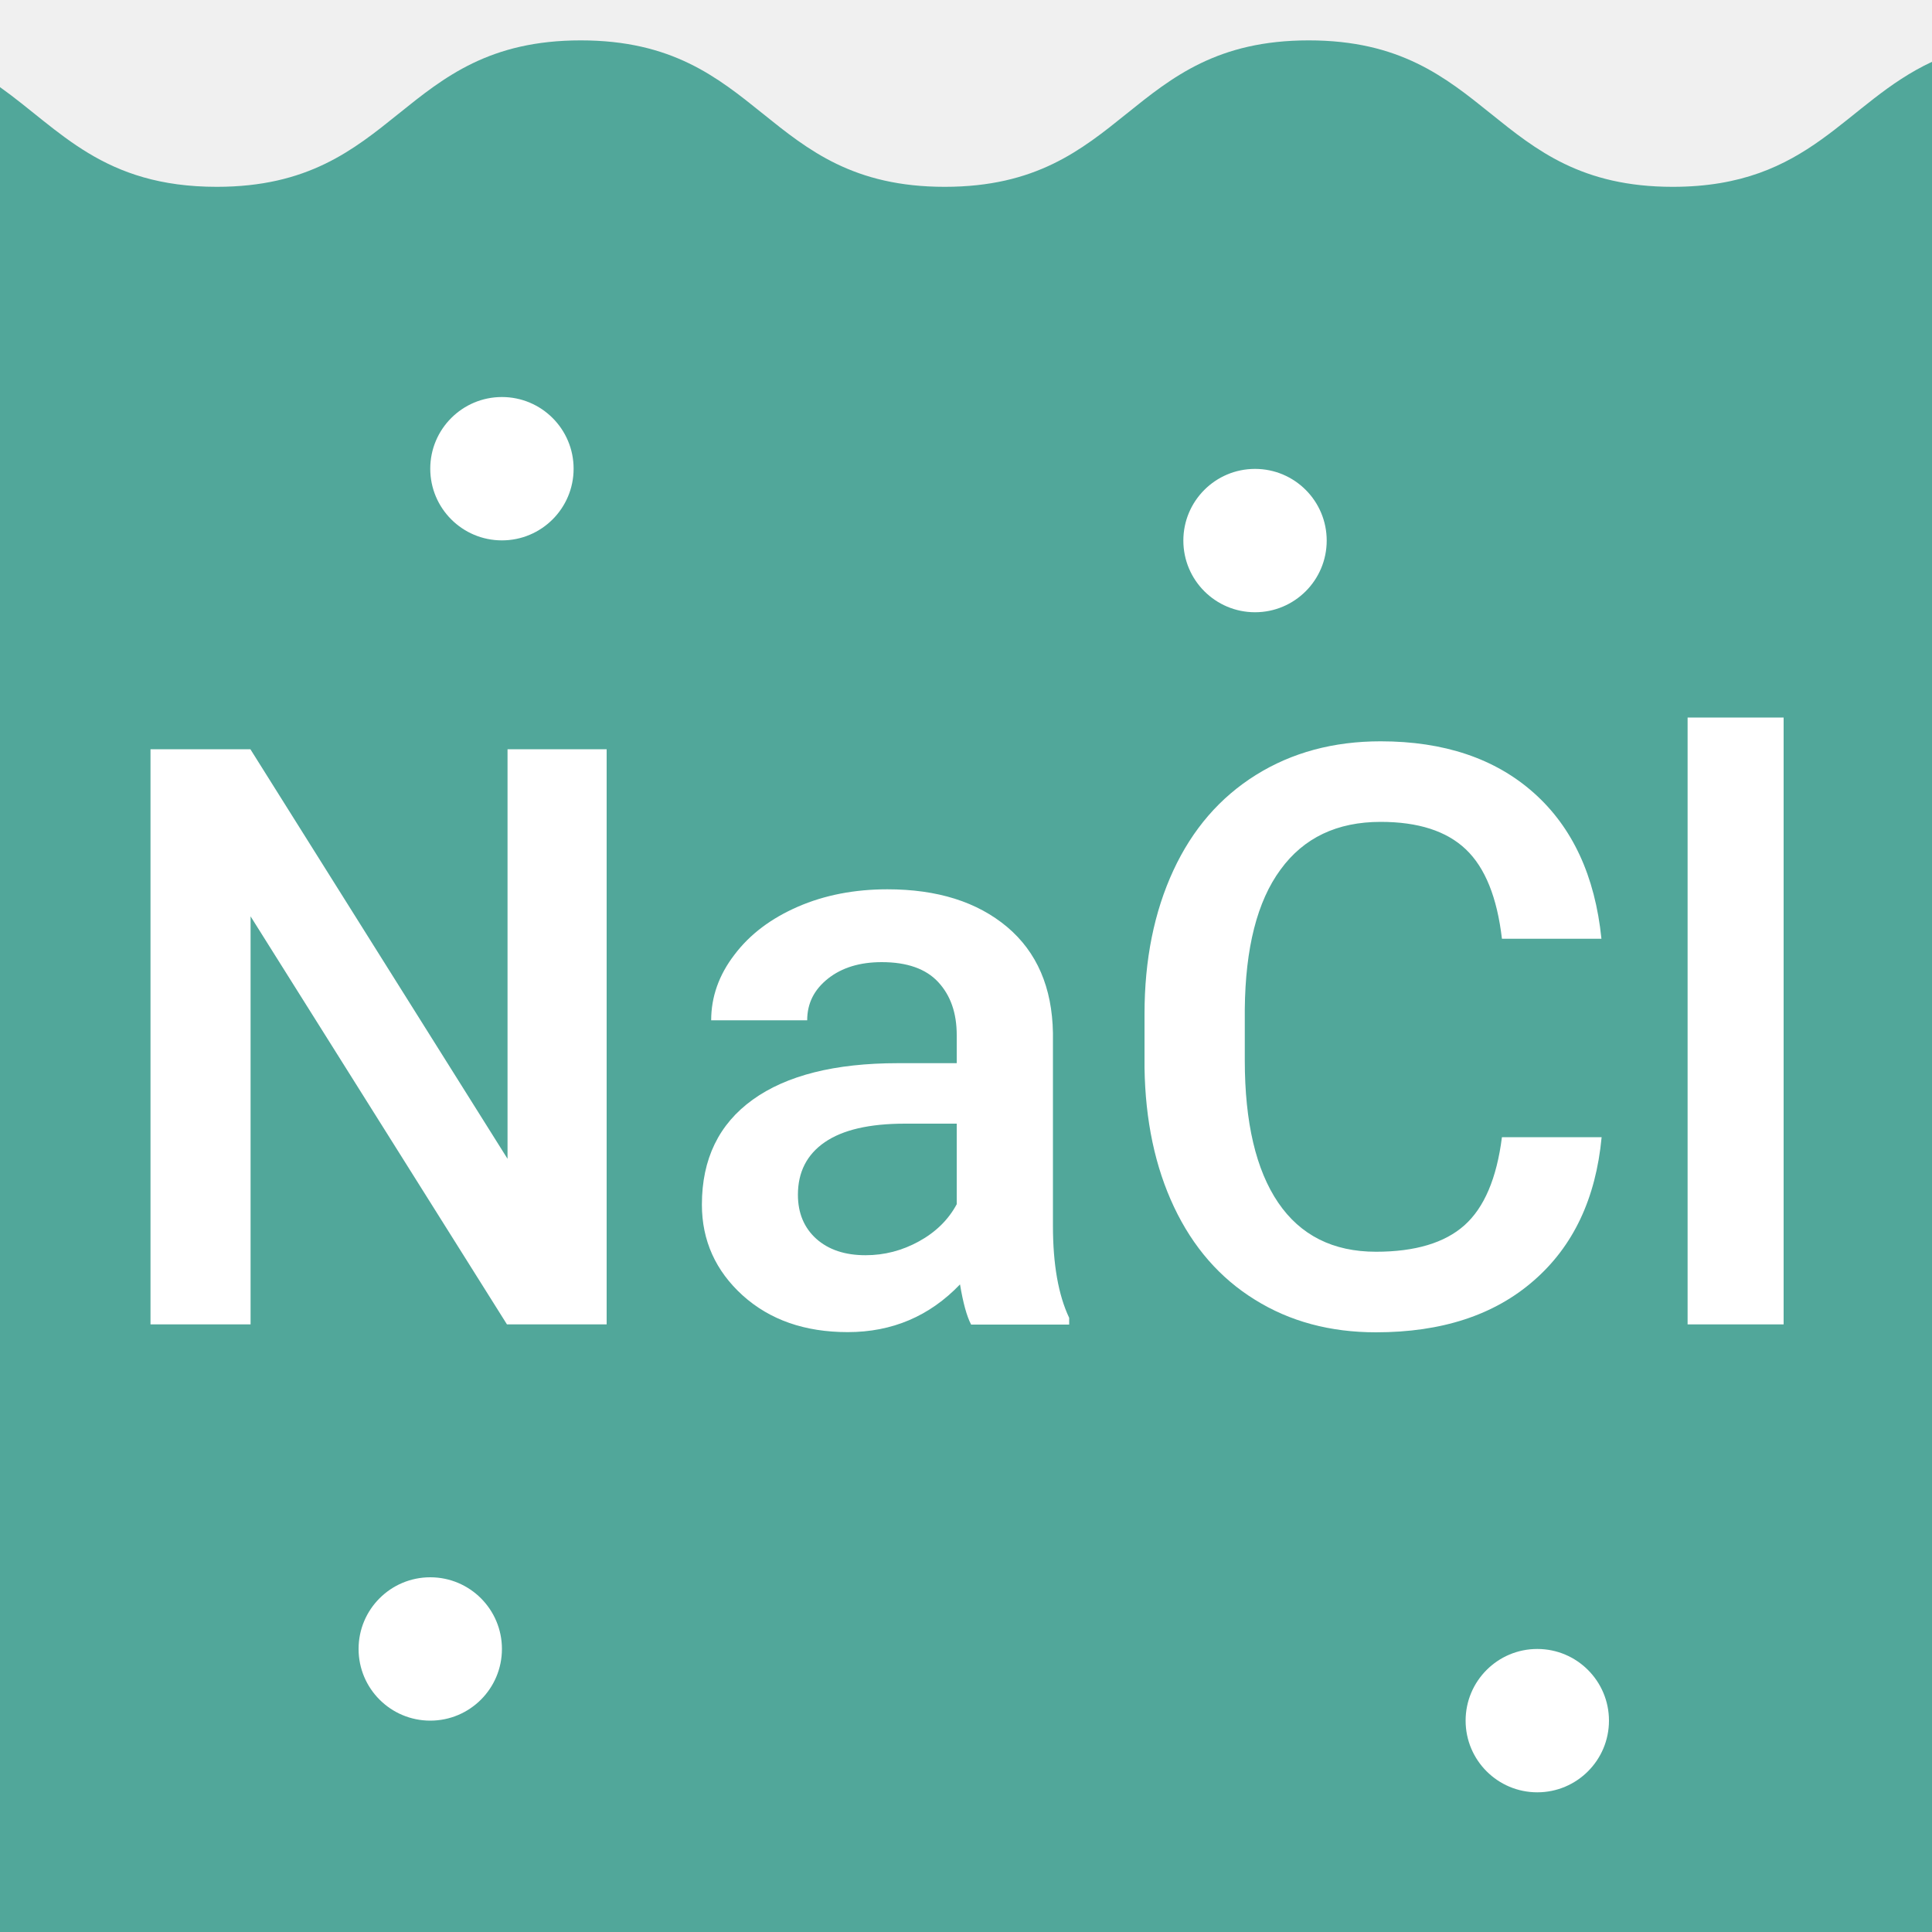
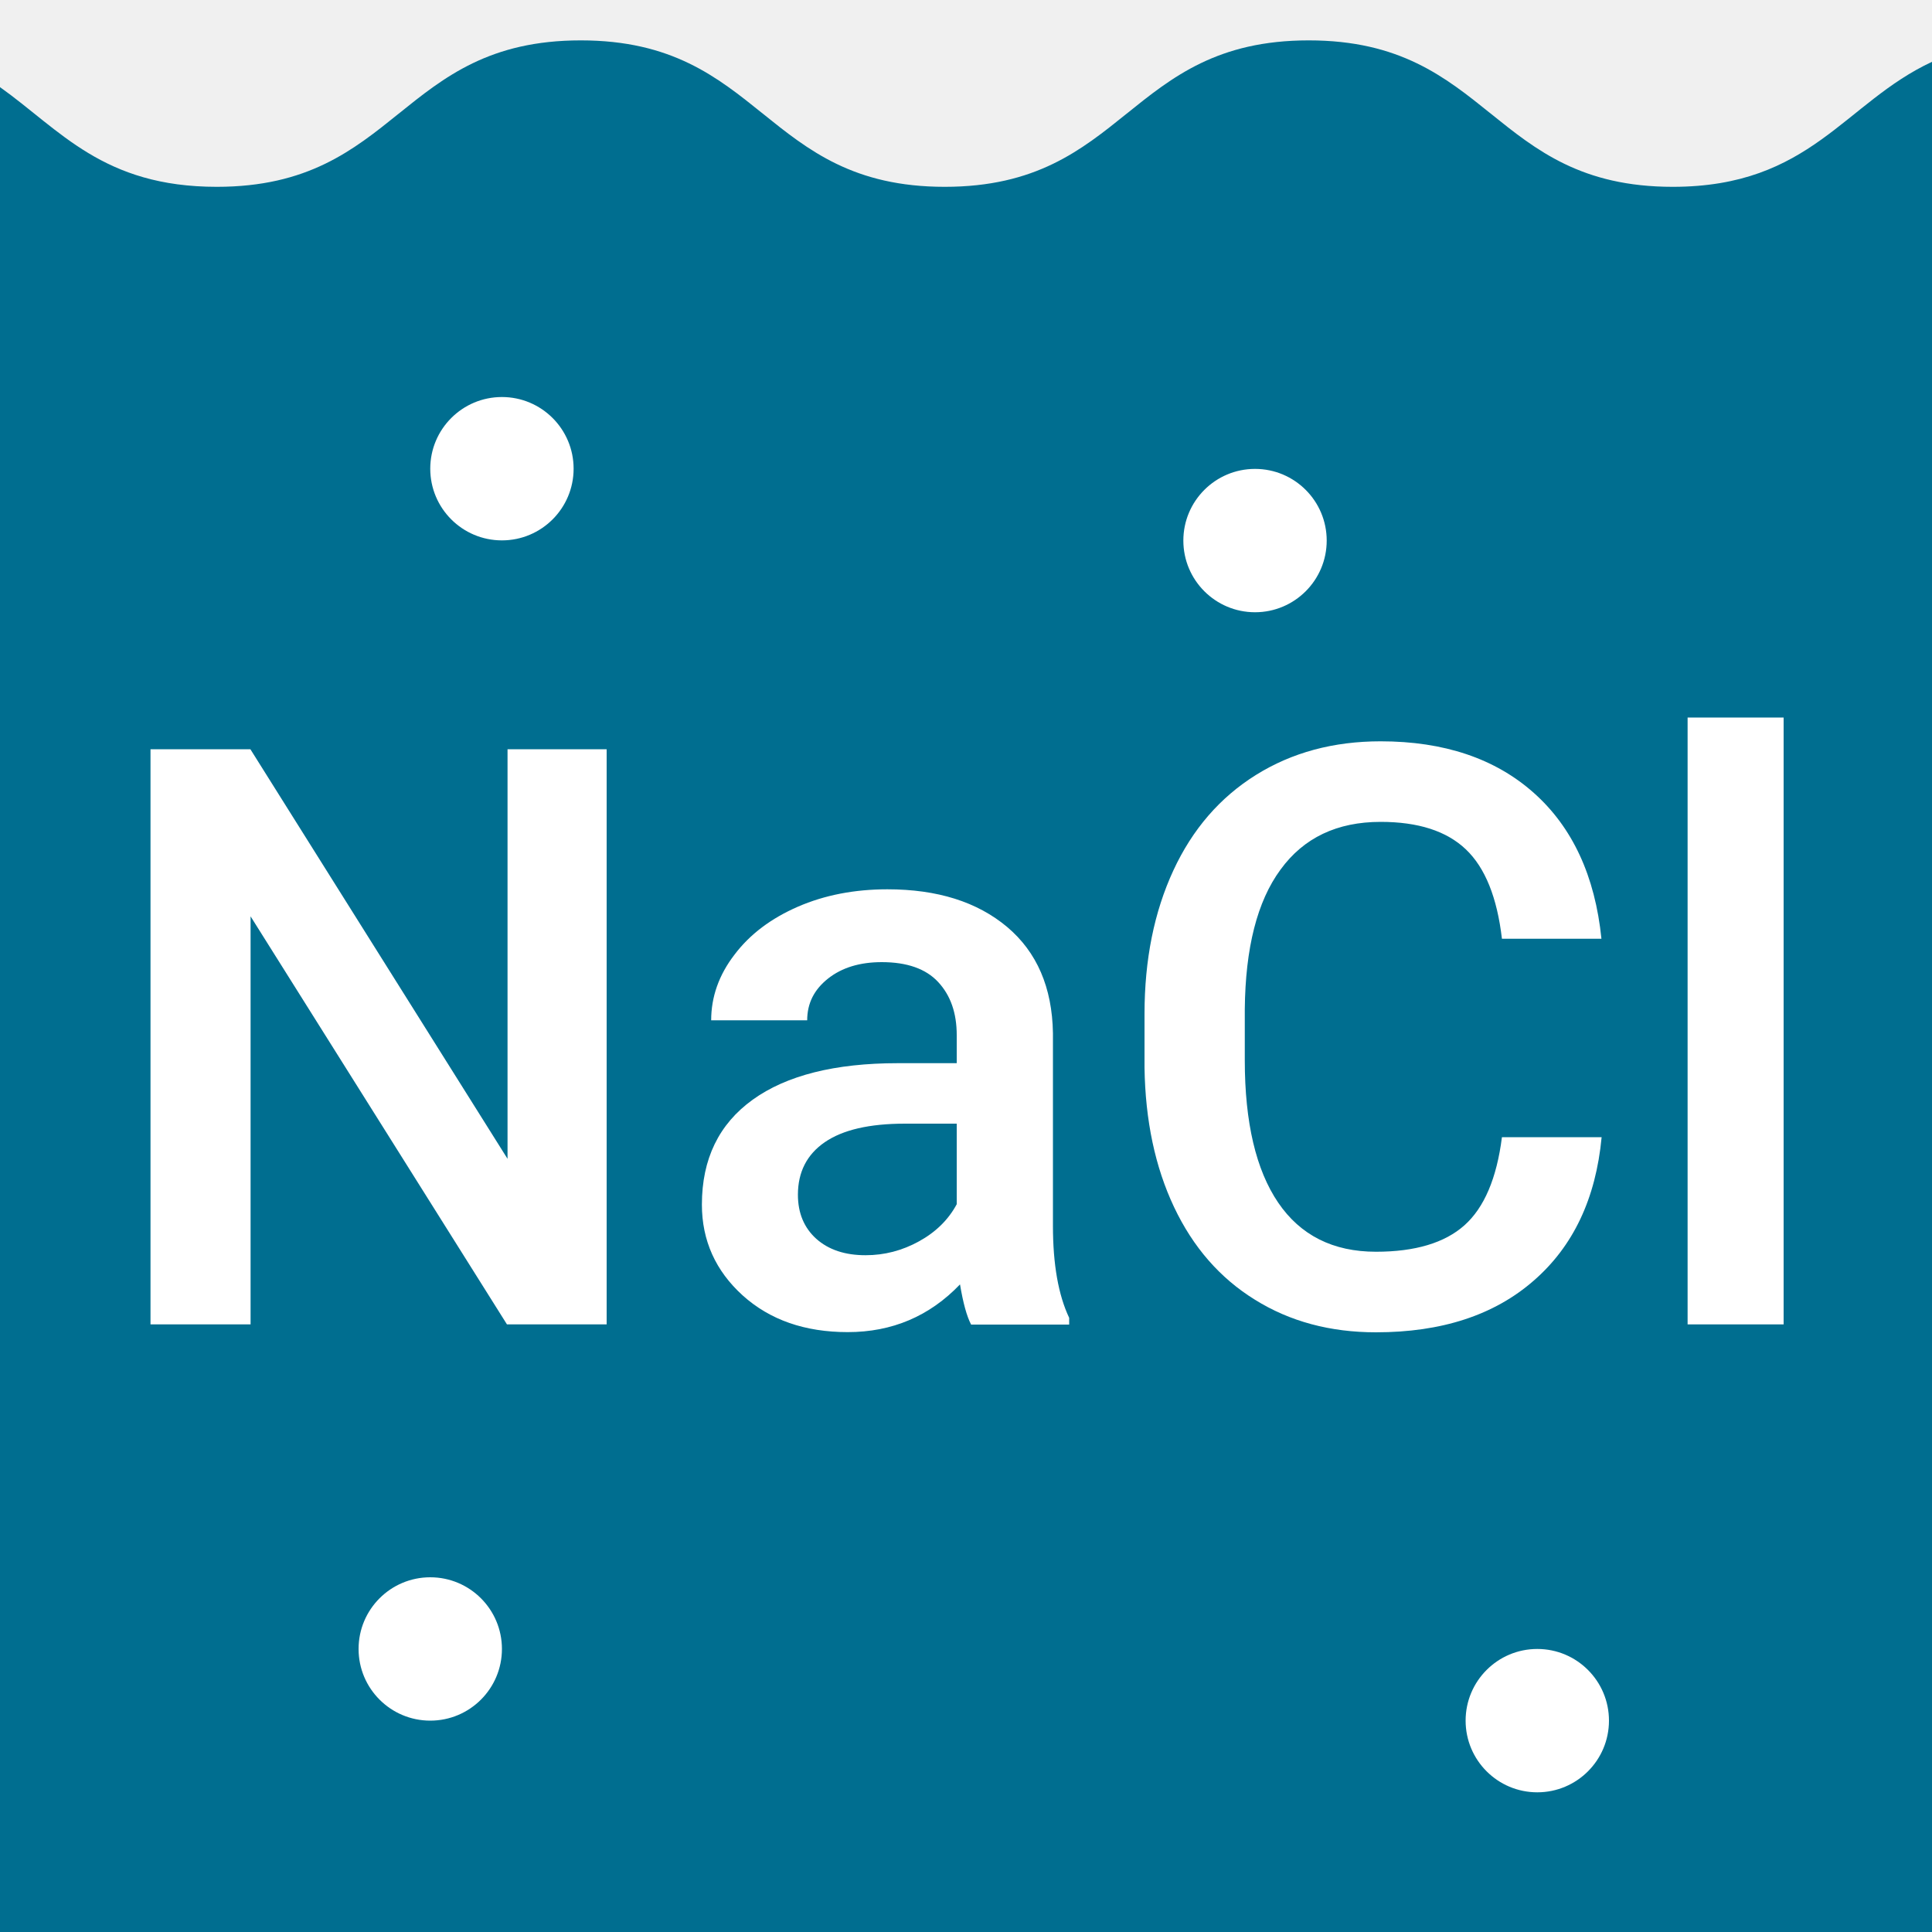
<svg xmlns="http://www.w3.org/2000/svg" version="1.1" id="Layer_1" x="0px" y="0px" viewBox="0 0 100 100" style="enable-background:new 0 0 100 100;" xml:space="preserve">
  <style type="text/css">
- 	.st0{fill:#51A79A;}
+ 	.st0{fill:#006e90;}
	.st1{fill:#FFFFFF;}
</style>
  <path class="st0" d="M100,3.2c-4.54,2.11-6.27,6.47-13.42,6.47c-9.42,0-9.42-7.58-18.84-7.58c-9.42,0-9.42,7.58-18.84,7.58  s-9.42-7.58-18.84-7.58c-9.42,0-9.42,7.58-18.84,7.58C5.33,9.67,3.12,6.73,0,4.51V100h100V3.2z" />
  <g>
    <path class="st1" d="M31.41,68.55h-5.17L12.97,47.43v21.12H7.79V38.78h5.17l13.31,21.2v-21.2h5.13V68.55z" />
    <path class="st1" d="M50.26,68.55c-0.22-0.42-0.41-1.11-0.57-2.07c-1.58,1.65-3.52,2.47-5.81,2.47c-2.22,0-4.03-0.63-5.44-1.9   c-1.4-1.27-2.11-2.84-2.11-4.7c0-2.36,0.88-4.17,2.63-5.43c1.75-1.26,4.26-1.89,7.51-1.89h3.05v-1.45c0-1.15-0.32-2.06-0.96-2.75   c-0.64-0.69-1.62-1.03-2.92-1.03c-1.13,0-2.06,0.28-2.78,0.85c-0.72,0.57-1.08,1.28-1.08,2.16h-4.97c0-1.21,0.4-2.35,1.21-3.4   c0.8-1.06,1.9-1.88,3.28-2.48c1.38-0.6,2.93-0.9,4.63-0.9c2.59,0,4.65,0.65,6.2,1.95c1.54,1.3,2.33,3.13,2.37,5.49v9.98   c0,1.99,0.28,3.58,0.84,4.76v0.35H50.26z M44.8,64.97c0.98,0,1.9-0.24,2.77-0.72c0.87-0.48,1.52-1.12,1.95-1.92v-4.17h-2.68   c-1.84,0-3.22,0.32-4.15,0.96c-0.93,0.64-1.39,1.55-1.39,2.72c0,0.95,0.32,1.71,0.95,2.28C42.89,64.69,43.74,64.97,44.8,64.97z" />
    <path class="st1" d="M82.9,58.86c-0.3,3.18-1.47,5.65-3.52,7.43c-2.04,1.78-4.76,2.67-8.16,2.67c-2.37,0-4.46-0.56-6.27-1.69   c-1.81-1.12-3.2-2.72-4.18-4.79c-0.98-2.07-1.49-4.48-1.53-7.22v-2.78c0-2.81,0.5-5.28,1.49-7.42c0.99-2.14,2.42-3.79,4.28-4.95   c1.86-1.16,4.01-1.74,6.45-1.74c3.28,0,5.93,0.89,7.93,2.67c2,1.78,3.17,4.3,3.5,7.55h-5.15c-0.25-2.14-0.87-3.68-1.87-4.63   c-1-0.95-2.47-1.42-4.41-1.42c-2.25,0-3.98,0.82-5.18,2.47c-1.21,1.64-1.82,4.06-1.85,7.23v2.64c0,3.22,0.58,5.68,1.73,7.37   c1.15,1.69,2.84,2.54,5.06,2.54c2.03,0,3.56-0.46,4.58-1.37c1.02-0.91,1.67-2.43,1.94-4.56H82.9z" />
    <path class="st1" d="M92.32,68.55h-4.97V37.14h4.97V68.55z" />
  </g>
  <circle class="st1" cx="25.98" cy="24.26" r="3.71" />
  <circle class="st1" cx="79.57" cy="89.06" r="3.71" />
  <circle class="st1" cx="22.27" cy="85.35" r="3.71" />
  <circle class="st1" cx="64.96" cy="27.98" r="3.71" />
</svg>
